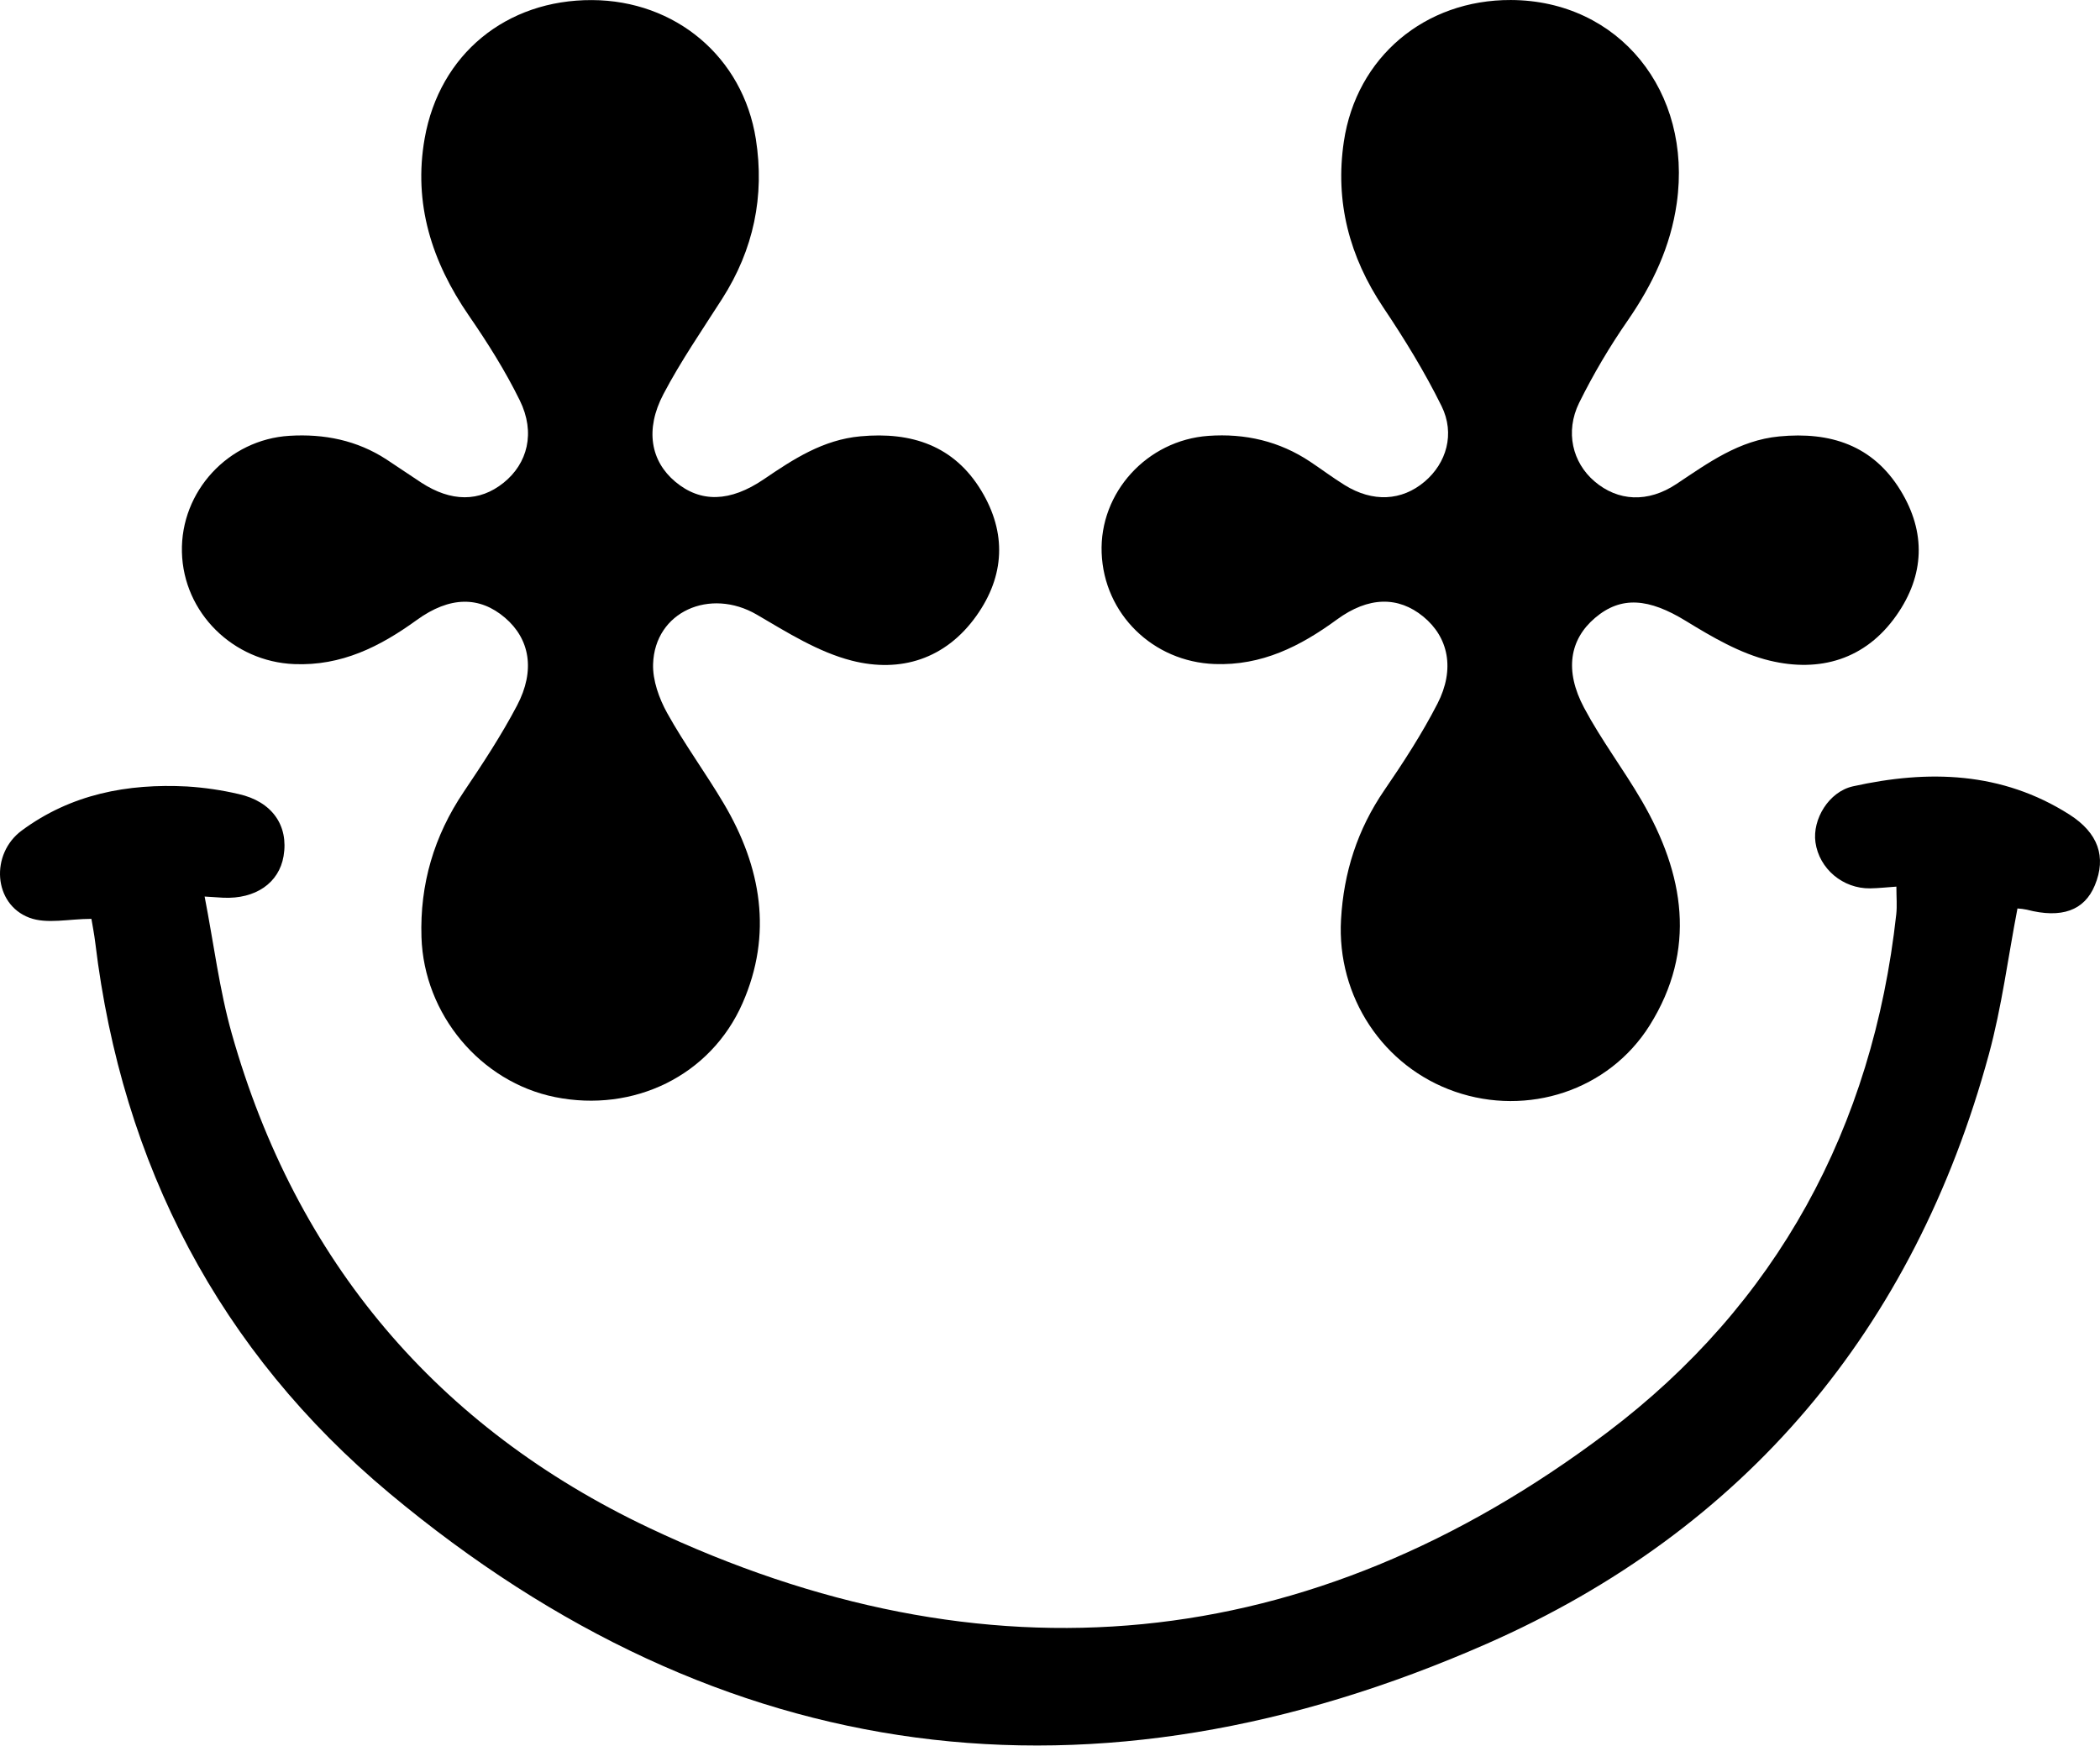
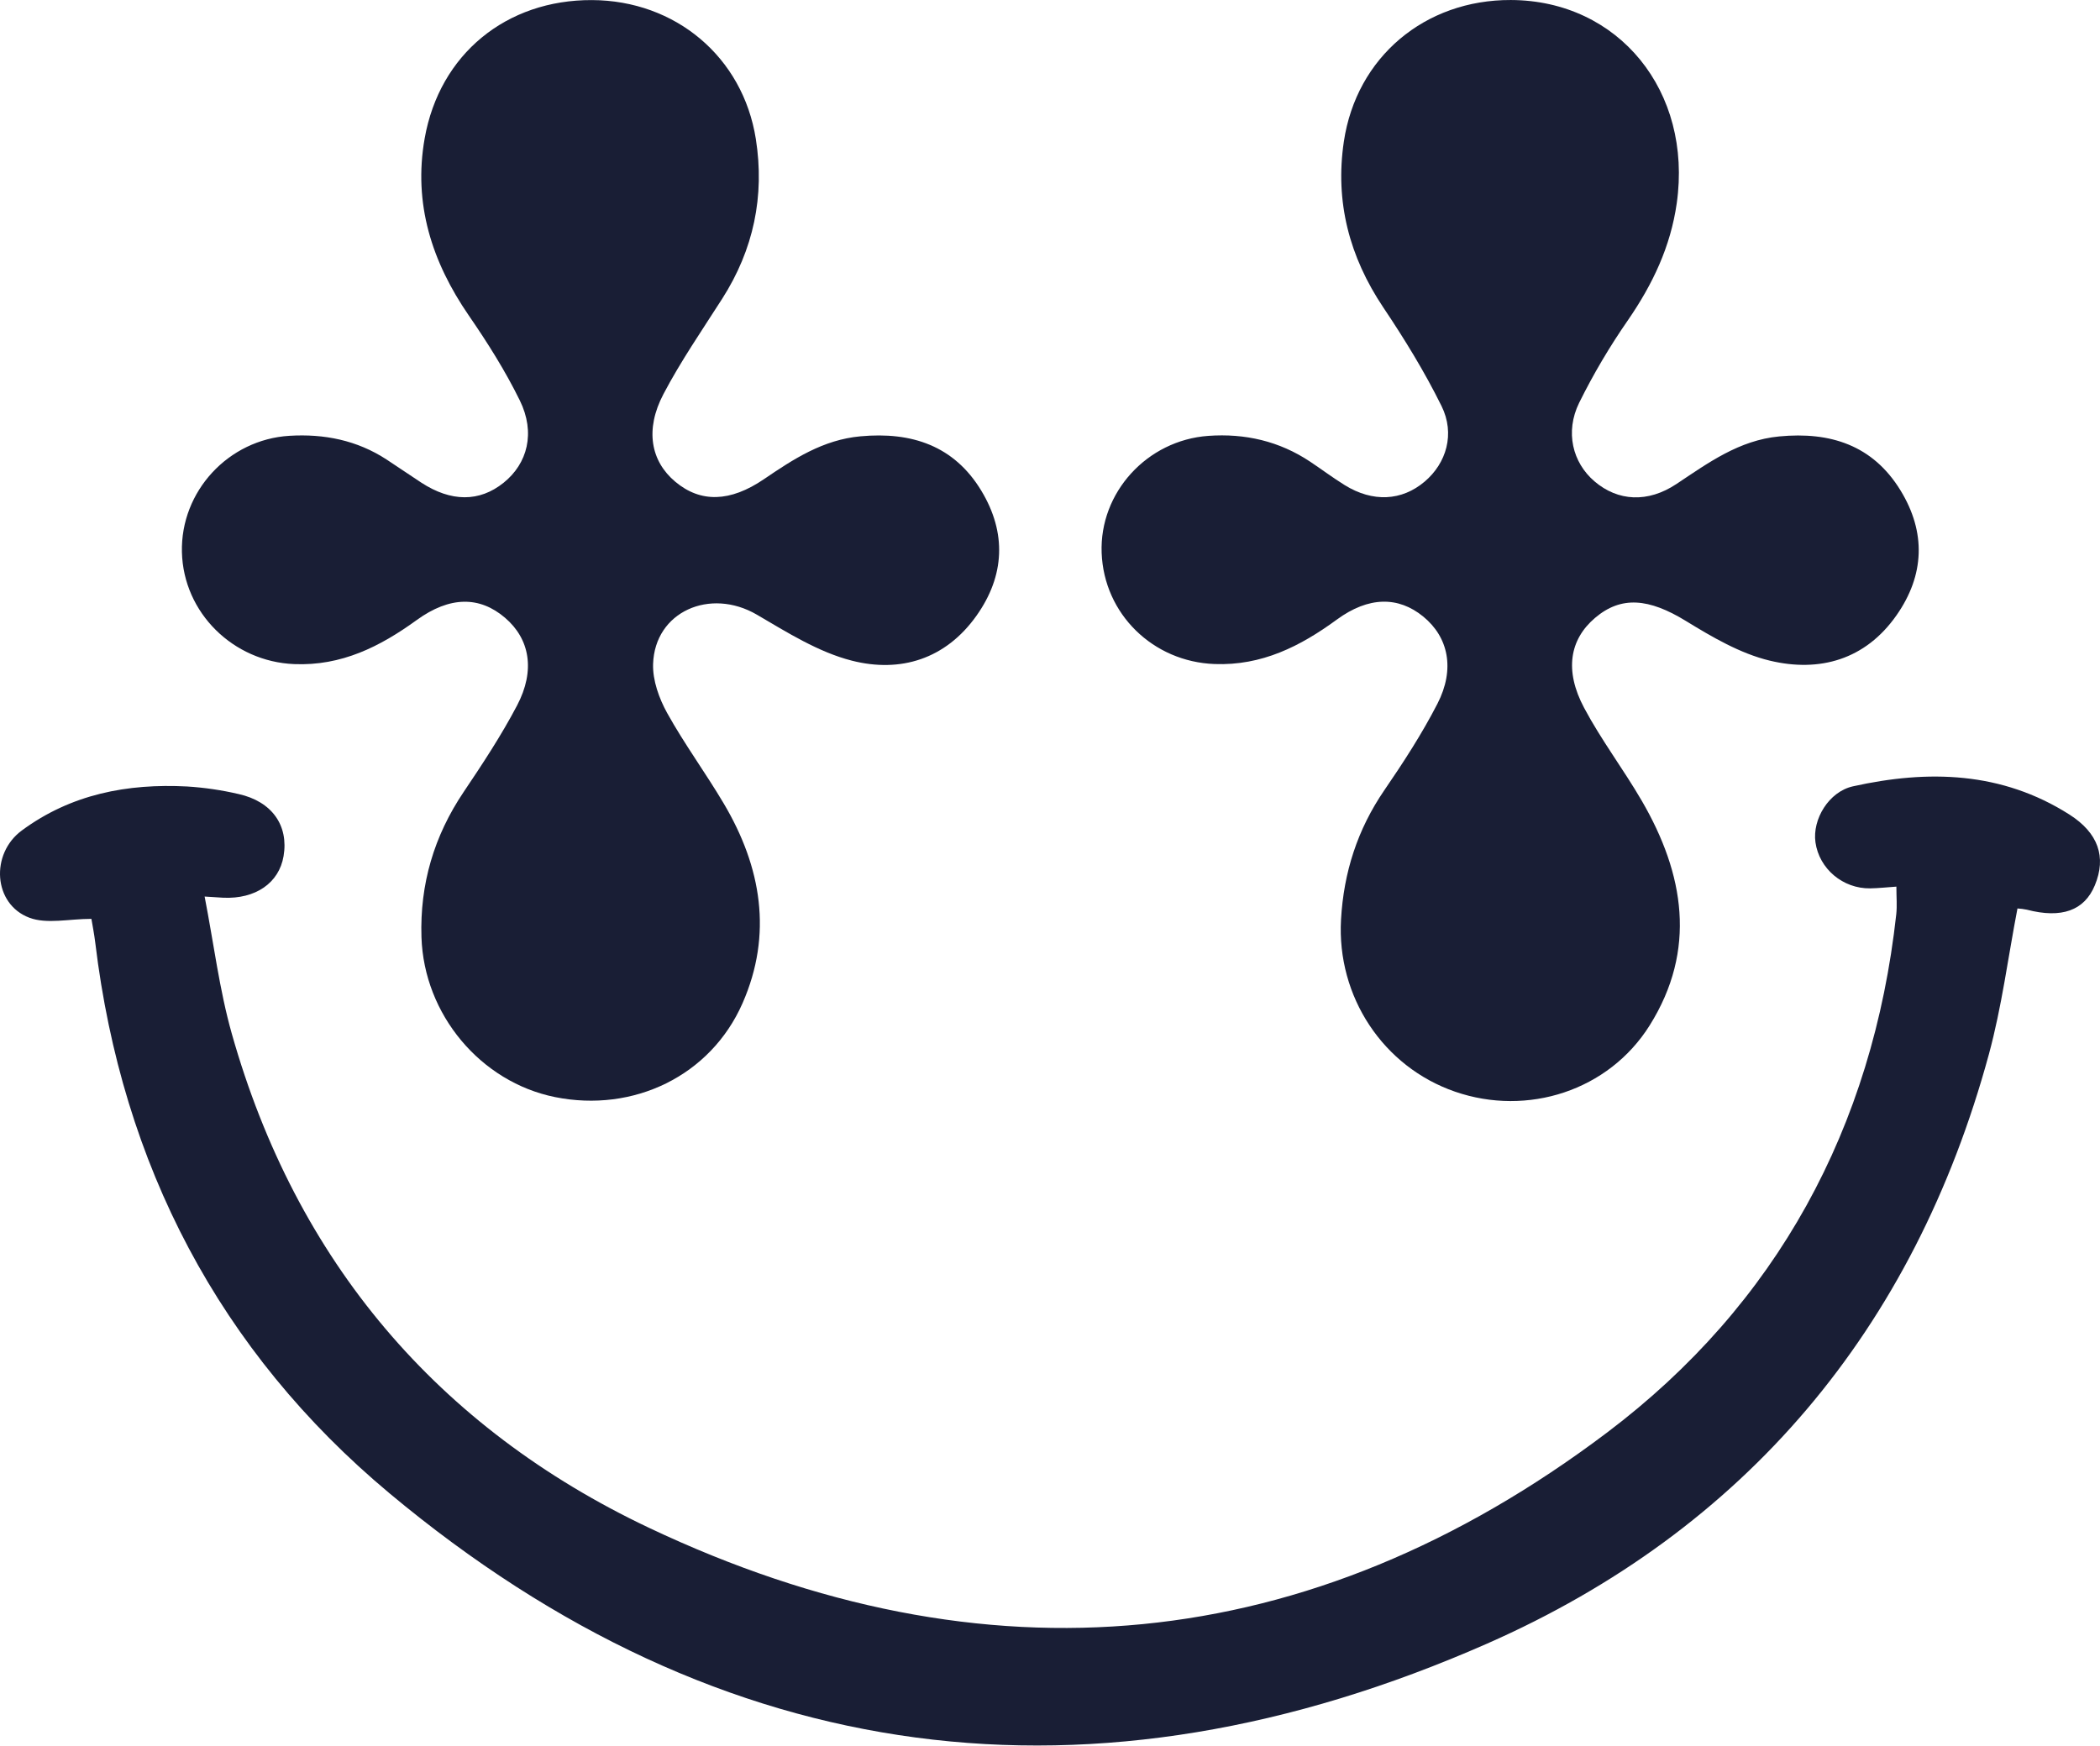
<svg xmlns="http://www.w3.org/2000/svg" id="a9b07524-03c6-4d9a-9b06-29c0908d31a5" data-name="Layer 1" viewBox="0 0 1534.85 1276.03">
-   <g id="e4f95694-d31b-4879-b774-bdc53ab677c8" data-name="FC0DZc">
-     <path class="smile" d="M1617.08,815.33c-22.73,32.47-56.23,41.92-92.69,33.14-21.55-5.18-42-17.21-61.26-29-27-16.54-47.25-18.5-66.36-2.25-18.59,15.82-22.56,38.47-8,65.8,12.49,23.48,28.76,44.91,42.15,67.94,31.07,53.49,40.32,108.91,5.81,164.08-30,47.9-89.38,66.82-142.27,48.56-52.63-18.18-86.55-69.53-83.37-125.84,1.94-34.43,12-65.84,31.63-94.52,14-20.4,27.53-41.29,38.82-63.23,13.06-25.37,8.06-48.71-10.4-63.78-18.2-14.86-39.91-14.74-63.09,2.23-26.8,19.62-54.92,33.79-89.39,32.51-44.93-1.66-80.87-36.52-82.53-81.33-1.64-43.94,33.07-82.25,78-85.47,26.75-1.91,51.84,3.83,74.41,18.88,8.46,5.64,16.61,11.77,25.24,17.12,20.5,12.71,41.69,11.63,58.45-2.57,15.84-13.43,22.38-34.88,12.31-55.25-12.31-24.94-27-48.88-42.52-72-24.86-37.11-35.41-77.32-28.87-121.28,9.2-61.86,59.32-103.76,122.08-103.52,78.83.29,132.84,66.75,121.23,148.59-4.49,31.67-17.6,59.2-35.57,85.32A477.49,477.49,0,0,0,1385.13,660c-10.44,21.34-4.79,43.7,11.15,57.37,17.18,14.73,39.07,15.88,59.94,2,23.31-15.5,45.77-32,75.17-34.79,37.28-3.57,68.34,6.39,88.59,39.41C1638.77,754.62,1637.63,786,1617.08,815.33Z" transform="translate(-230.96 -365.54)" />
+   <defs>
+     <style>
+             .smile{fill:#191E35;}
+         </style>
+   </defs>
+   <g class="smile" id="e4f95694-d31b-4879-b774-bdc53ab677c8" data-name="FC0DZc">
+     <path d="M1617.08,815.33c-22.73,32.47-56.23,41.92-92.69,33.14-21.55-5.18-42-17.21-61.26-29-27-16.54-47.25-18.5-66.36-2.25-18.59,15.82-22.56,38.47-8,65.8,12.49,23.48,28.76,44.91,42.15,67.94,31.07,53.49,40.32,108.91,5.81,164.08-30,47.9-89.38,66.82-142.27,48.56-52.63-18.18-86.55-69.53-83.37-125.84,1.94-34.43,12-65.84,31.63-94.52,14-20.4,27.53-41.29,38.82-63.23,13.06-25.37,8.06-48.71-10.4-63.78-18.2-14.86-39.91-14.74-63.09,2.23-26.8,19.62-54.92,33.79-89.39,32.51-44.93-1.66-80.87-36.52-82.53-81.33-1.64-43.94,33.07-82.25,78-85.47,26.75-1.91,51.84,3.83,74.41,18.88,8.46,5.64,16.61,11.77,25.24,17.12,20.5,12.71,41.69,11.63,58.45-2.57,15.84-13.43,22.38-34.88,12.31-55.25-12.31-24.94-27-48.88-42.52-72-24.86-37.11-35.41-77.32-28.87-121.28,9.2-61.86,59.32-103.76,122.08-103.52,78.83.29,132.84,66.75,121.23,148.59-4.49,31.67-17.6,59.2-35.57,85.32A477.49,477.49,0,0,0,1385.13,660c-10.44,21.34-4.79,43.7,11.15,57.37,17.18,14.73,39.07,15.88,59.94,2,23.31-15.5,45.77-32,75.17-34.79,37.28-3.57,68.34,6.39,88.59,39.41C1638.77,754.62,1637.63,786,1617.08,815.33Z" transform="translate(-230.96 -365.54)" />
    <path d="M944.59,815.73c-22.52,31.67-55.5,41.81-91,32.78-24.44-6.22-47.22-20.62-69.42-33.61-34.24-20-74.65-2.22-75.88,36.05-.38,11.93,4.39,25.21,10.33,35.91,12.61,22.73,28.15,43.81,41.4,66.21,27.41,46.32,35.8,95.45,13.64,145.86-23.37,53.16-79.74,80.17-137.07,68.61-54.35-11-95.8-60.34-97.59-116.93-1.22-38.63,9.14-73.92,30.86-106.15,13.82-20.52,27.51-41.32,39-63.17,13.54-25.73,9.3-48.7-8.8-64.16-18.56-15.86-40.31-15.87-64.54,1.69-26.89,19.48-55,33.61-89.54,32.2-44.63-1.82-81-37.56-82.06-81.89s33.92-82.28,78.55-85c25.37-1.56,49.39,3.23,71,17.31,8.52,5.55,16.87,11.36,25.39,16.91,21.84,14.23,42.49,14.25,60.09.17s23.53-36.63,11.93-60.25c-10.58-21.55-23.53-42.13-37.18-61.94-27.13-39.37-40.78-82-32.36-129.62C552.26,405,601.12,365.33,663.65,365.6c60.89.26,110.29,41.49,119.75,101.61,6.56,41.67-1.67,80.86-24.61,116.73-14.7,23-30.27,45.59-42.93,69.69-13.68,26-9.26,49.08,8.67,64.08,18.43,15.44,40,15,64.8-1.89C811,701.07,832.54,687,859.85,684.5c37.36-3.45,68.48,6.82,88.4,39.87C966.72,755,965.44,786.4,944.59,815.73Z" transform="translate(-230.96 -365.54)" />
    <path d="M1762.06,1012.69c-7.67,18.52-24.34,24.48-49.72,17.86a49.15,49.15,0,0,0-6.85-.9c-6.93,36-11.48,72-20.91,106.66-54.65,200.85-178.14,347.7-366.73,430.77-287.19,126.49-559,93.17-802.16-109.85C391.38,1353.44,320.17,1217,300.63,1055c-.82-6.83-2.18-13.59-2.86-17.75-16.43,0-32.57,4-45.38-.84-26.34-9.93-28.65-46.64-5.53-63.73,35.95-26.57,77.21-34.48,120.85-32.2a229.36,229.36,0,0,1,37.64,5.53c24.42,5.45,36.68,23,32.86,45.42-3.33,19.61-20.49,31.44-44.1,30.37-3-.14-6-.38-13.59-.86,6.75,34.78,10.8,68.16,19.82,100.14,47,166.36,150.39,288.1,305.08,361.39,245.73,116.41,482.59,94.44,700.06-69.65,124.09-93.62,194.23-222.88,211.42-378.9.68-6.15.09-12.43.09-20.23-7,.48-13,1.17-19.1,1.27-20,.32-37.33-14.32-40.05-33.67-2.36-16.81,9.76-37,27.42-40.92,55-12.21,108.69-10.83,158.14,20.59C1764.55,974.43,1770.63,992,1762.06,1012.69Z" transform="translate(-230.96 -365.54)" />
  </g>
</svg>
